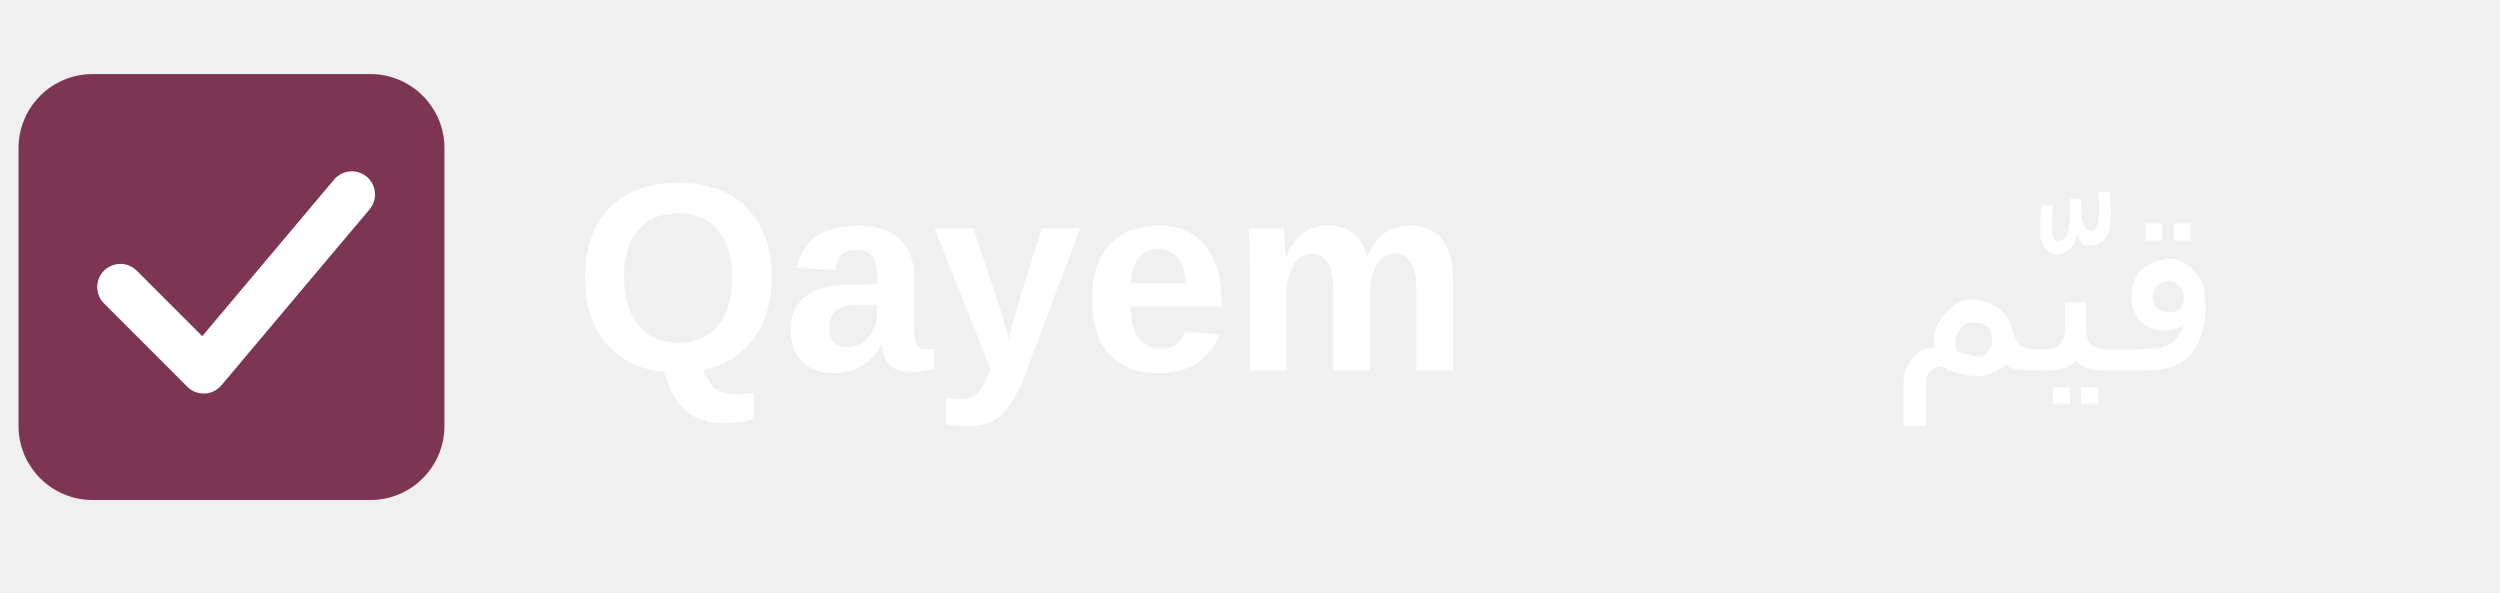
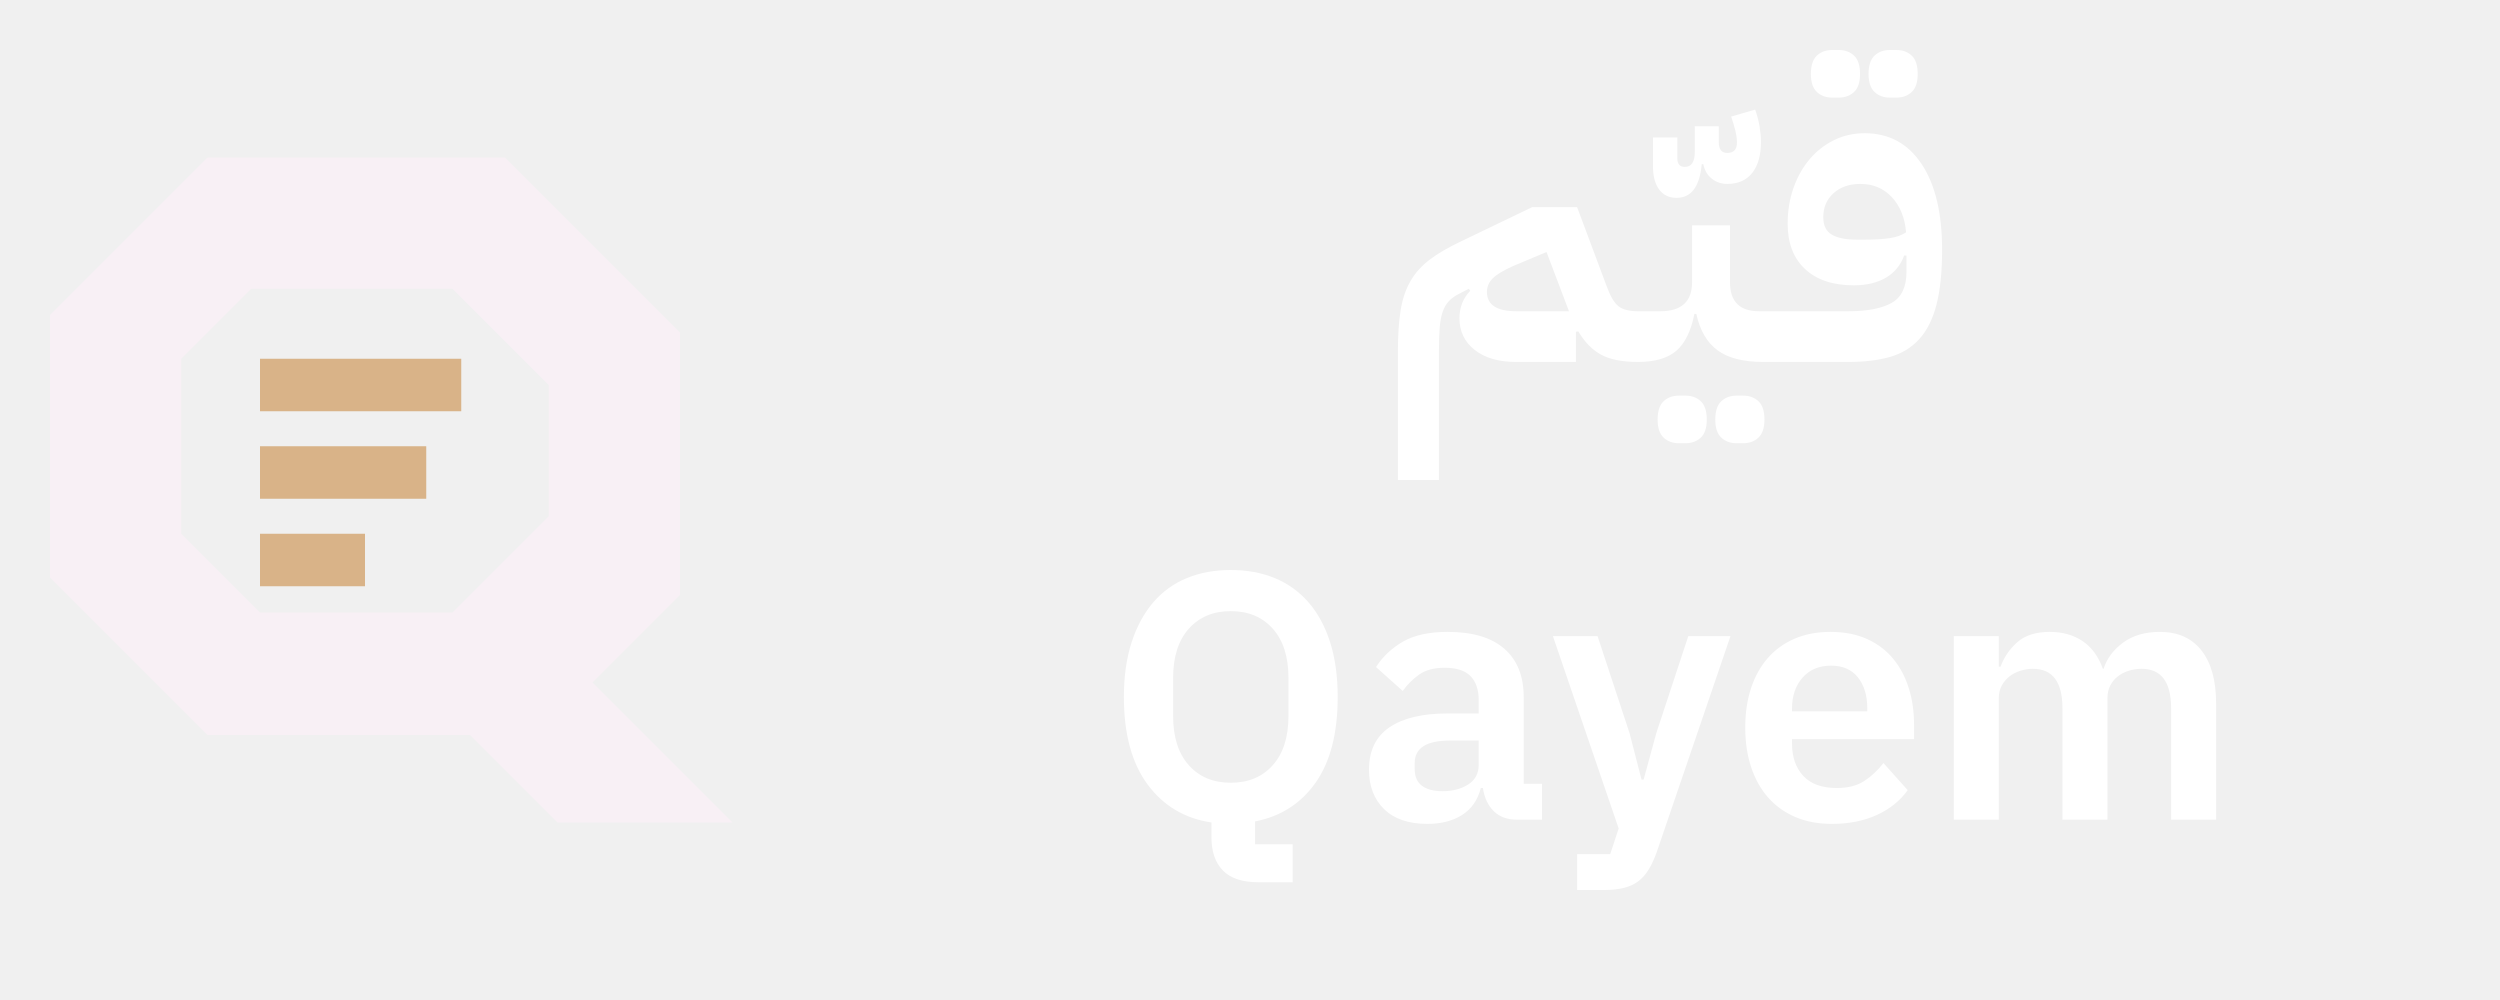
- <svg xmlns="http://www.w3.org/2000/svg" width="270" height="64" viewBox="0 0 270 64" role="img" aria-label="Qayem">
-   <rect x="2" y="8" width="46" height="46" rx="8" fill="#7c3654" />
-   <path d="m13 31 9 9 16-19" fill="none" stroke="white" stroke-width="5" stroke-linecap="round" stroke-linejoin="round" />
-   <text x="62" y="40" fill="#ffffff" font-family="Arial,sans-serif" font-size="29" font-weight="700">Qayem</text>
-   <text x="240" y="40" text-anchor="end" fill="#ffffff" font-family="Arial,sans-serif" font-size="25">قيّم</text>
+ <svg xmlns="http://www.w3.org/2000/svg" viewBox="0 0 250 100" role="img" aria-label="قيّم / Qayem">
+   <g transform="translate(5 14) scale(0.875)">
+     <path fill="#f8f0f5" fill-rule="evenodd" d="M18 2H52L72 22V52L62 62L78 78H58L48 68H18L0 50V20ZM23 17L15 25V45L24 54H46L57 43V28L46 17Z" />
+     <path fill="#d9b388" d="M24 25H47V31H24ZM24 35H43V41H24ZM24 45H36V51H24Z" />
+   </g>
+   <path fill="#ffffff" d="M139.791 35.112Q139.791 32.712 140.062 31.028Q140.333 29.345 141.049 28.106Q141.765 26.868 143.004 25.939Q144.242 25.01 146.139 24.12L153.221 20.714H157.711L160.691 28.687Q161.233 30.158 161.872 30.641Q162.51 31.125 163.788 31.125H164.833V35.15L163.788 36.195Q161.465 36.195 160.13 35.479Q158.795 34.763 157.827 33.138L157.595 33.176V36.195H151.596Q149.003 36.195 147.474 34.995Q145.945 33.796 145.945 31.822Q145.945 30.196 147.029 29.074L146.874 28.88L145.906 29.383Q145.287 29.693 144.9 30.099Q144.513 30.506 144.281 31.144Q144.049 31.783 143.971 32.751Q143.894 33.718 143.894 35.112V48H139.791ZM148.693 29.19Q148.693 31.125 151.635 31.125H156.898L154.653 25.203L151.325 26.597Q149.854 27.255 149.274 27.835Q148.693 28.416 148.693 29.19ZM167.658 19.785Q166.536 19.785 165.916 18.953Q165.297 18.121 165.297 16.611V13.747H167.735V15.837Q167.735 16.689 168.471 16.689Q169.477 16.689 169.477 15.218V12.625H171.877V14.212Q171.877 15.295 172.728 15.295Q173.696 15.295 173.696 14.25Q173.696 13.747 173.541 13.089Q173.386 12.431 173.115 11.657L175.515 10.96Q175.824 11.812 175.96 12.663Q176.095 13.515 176.095 14.212Q176.095 16.185 175.225 17.288Q174.354 18.392 172.728 18.392Q171.838 18.392 171.18 17.869Q170.522 17.347 170.329 16.418H170.174Q169.864 19.785 167.658 19.785ZM163.788 32.17 164.833 31.125H166.032Q169.206 31.125 169.206 28.222V22.533H172.999V28.222Q172.999 31.125 175.902 31.125H177.373V35.15L176.328 36.195Q173.347 36.195 171.761 35.034Q170.174 33.873 169.632 31.396H169.438Q168.935 33.95 167.639 35.073Q166.342 36.195 163.788 36.195ZM173.657 44.323Q172.728 44.323 172.128 43.762Q171.528 43.201 171.528 41.962Q171.528 40.685 172.128 40.124Q172.728 39.563 173.657 39.563H174.315Q175.244 39.563 175.844 40.124Q176.444 40.685 176.444 41.962Q176.444 43.201 175.844 43.762Q175.244 44.323 174.315 44.323ZM167.89 44.323Q166.961 44.323 166.361 43.762Q165.761 43.201 165.761 41.962Q165.761 40.685 166.361 40.124Q166.961 39.563 167.89 39.563H168.548Q169.477 39.563 170.077 40.124Q170.677 40.685 170.677 41.962Q170.677 43.201 170.077 43.762Q169.477 44.323 168.548 44.323ZM176.328 32.17 177.373 31.125H184.842Q187.668 31.125 189.158 30.293Q190.648 29.461 190.648 27.177V25.552H190.416Q189.874 27.023 188.577 27.777Q187.281 28.532 185.384 28.532Q182.249 28.532 180.508 26.906Q178.766 25.281 178.766 22.378Q178.766 20.443 179.347 18.798Q179.927 17.153 180.953 15.934Q181.978 14.715 183.391 14.018Q184.804 13.321 186.468 13.321Q190.106 13.321 192.158 16.398Q194.209 19.475 194.209 24.971Q194.209 28.3 193.648 30.467Q193.086 32.635 191.925 33.912Q190.764 35.189 189.003 35.692Q187.242 36.195 184.842 36.195H176.328ZM186.468 23.965Q188.016 23.965 189.003 23.81Q189.99 23.655 190.609 23.23Q190.416 21.023 189.177 19.707Q187.939 18.392 186.042 18.392Q184.378 18.392 183.352 19.32Q182.327 20.249 182.327 21.72Q182.327 22.959 183.178 23.462Q184.03 23.965 185.655 23.965ZM188.984 9.761Q188.055 9.761 187.455 9.199Q186.855 8.638 186.855 7.4Q186.855 6.122 187.455 5.561Q188.055 5 188.984 5H189.642Q190.571 5 191.171 5.561Q191.77 6.122 191.77 7.4Q191.77 8.638 191.171 9.199Q190.571 9.761 189.642 9.761ZM183.217 9.761Q182.288 9.761 181.688 9.199Q181.088 8.638 181.088 7.4Q181.088 6.122 181.688 5.561Q182.288 5 183.217 5H183.875Q184.804 5 185.404 5.561Q186.004 6.122 186.004 7.4Q186.004 8.638 185.404 9.199Q184.804 9.761 183.875 9.761Z" />
+   <path fill="#ffffff" d="M129.268 88.226H125.857Q123.431 88.226 122.288 87.048Q121.145 85.87 121.145 83.725V82.248Q117.136 81.651 114.763 78.451Q112.389 75.251 112.389 69.695Q112.389 66.6 113.163 64.226Q113.936 61.853 115.325 60.235Q116.714 58.618 118.684 57.809Q120.653 57.0 123.079 57.0Q125.505 57.0 127.475 57.809Q129.444 58.618 130.851 60.235Q132.257 61.853 133.013 64.226Q133.769 66.6 133.769 69.695Q133.769 75.145 131.554 78.275Q129.338 81.404 125.505 82.143V84.429H129.268ZM123.079 78.275Q125.716 78.275 127.281 76.516Q128.846 74.758 128.846 71.593V67.796Q128.846 64.631 127.281 62.873Q125.716 61.114 123.079 61.114Q120.442 61.114 118.877 62.873Q117.312 64.631 117.312 67.796V71.593Q117.312 74.758 118.877 76.516Q120.442 78.275 123.079 78.275ZM151.703 81.967Q150.226 81.967 149.365 81.105Q148.503 80.244 148.292 78.802H148.081Q147.624 80.596 146.218 81.492Q144.811 82.389 142.736 82.389Q139.923 82.389 138.411 80.912Q136.899 79.435 136.899 76.974Q136.899 74.125 138.938 72.736Q140.978 71.347 144.741 71.347H147.87V70.011Q147.87 68.464 147.062 67.62Q146.253 66.776 144.459 66.776Q142.877 66.776 141.91 67.462Q140.943 68.147 140.275 69.097L137.602 66.705Q138.622 65.123 140.31 64.156Q141.998 63.189 144.776 63.189Q148.503 63.189 150.437 64.877Q152.371 66.565 152.371 69.73V78.38H154.2V81.967ZM144.248 79.119Q145.76 79.119 146.815 78.451Q147.87 77.782 147.87 76.481V74.055H144.987Q141.47 74.055 141.47 76.305V76.903Q141.47 78.029 142.191 78.574Q142.912 79.119 144.248 79.119ZM168.829 63.611H173.048L165.664 85.237Q165.312 86.222 164.873 86.943Q164.433 87.664 163.835 88.121Q163.237 88.578 162.393 88.789Q161.549 89.0 160.424 89.0H157.716V85.413H161.022L161.866 82.846L155.29 63.611H159.756L162.956 73.316L164.152 77.958H164.363L165.629 73.316ZM183.176 82.389Q181.136 82.389 179.536 81.703Q177.936 81.018 176.829 79.769Q175.721 78.521 175.123 76.745Q174.525 74.969 174.525 72.754Q174.525 70.574 175.105 68.815Q175.686 67.057 176.776 65.809Q177.866 64.56 179.448 63.875Q181.031 63.189 183.035 63.189Q185.18 63.189 186.763 63.927Q188.345 64.666 189.365 65.932Q190.385 67.198 190.895 68.868Q191.404 70.538 191.404 72.437V73.914H179.202V74.371Q179.202 76.376 180.327 77.589Q181.453 78.802 183.668 78.802Q185.356 78.802 186.429 78.099Q187.501 77.396 188.345 76.305L190.771 79.013Q189.646 80.596 187.695 81.492Q185.743 82.389 183.176 82.389ZM183.105 66.565Q181.312 66.565 180.257 67.76Q179.202 68.956 179.202 70.855V71.136H186.727V70.82Q186.727 68.921 185.796 67.743Q184.864 66.565 183.105 66.565ZM195.378 81.967V63.611H199.879V66.67H200.055Q200.582 65.229 201.743 64.209Q202.903 63.189 204.978 63.189Q206.877 63.189 208.248 64.103Q209.62 65.018 210.288 66.881H210.358Q210.851 65.334 212.31 64.262Q213.769 63.189 215.985 63.189Q218.692 63.189 220.152 65.053Q221.611 66.916 221.611 70.363V81.967H217.11V70.82Q217.11 66.881 214.156 66.881Q213.488 66.881 212.873 67.075Q212.257 67.268 211.782 67.637Q211.308 68.007 211.026 68.552Q210.745 69.097 210.745 69.835V81.967H206.244V70.82Q206.244 66.881 203.29 66.881Q202.657 66.881 202.042 67.075Q201.426 67.268 200.952 67.637Q200.477 68.007 200.178 68.552Q199.879 69.097 199.879 69.835V81.967Z" />
</svg>
